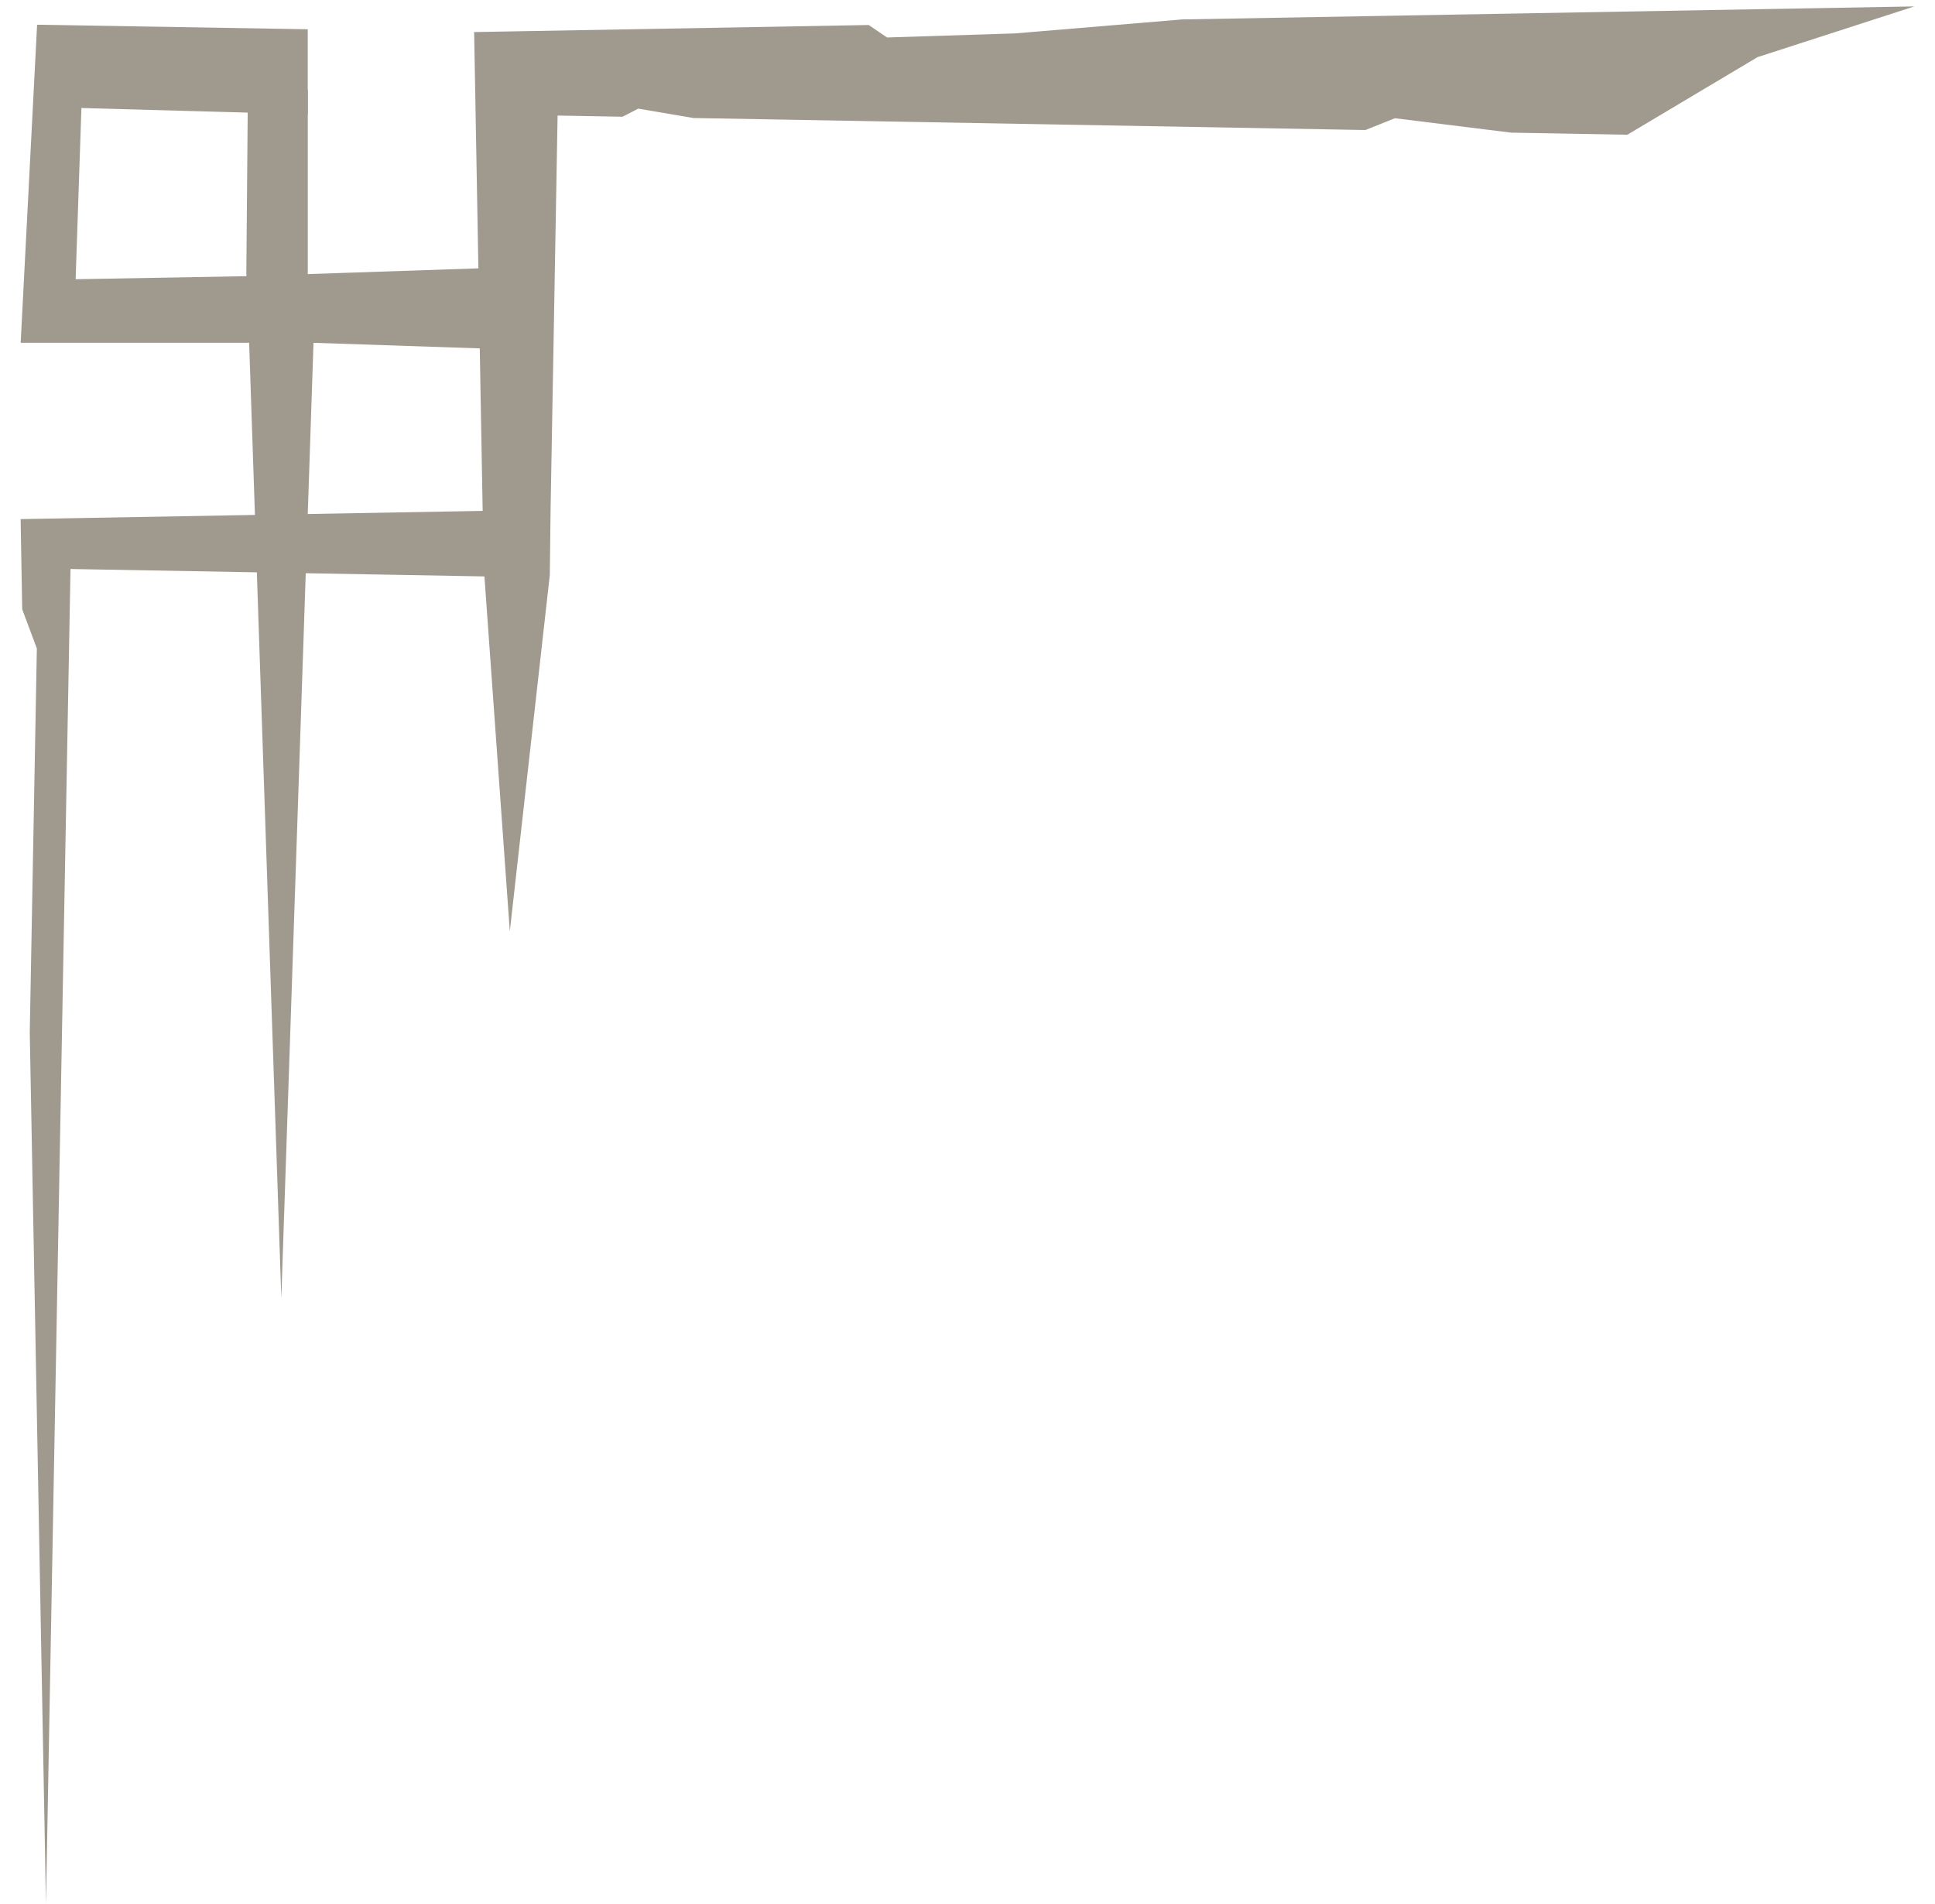
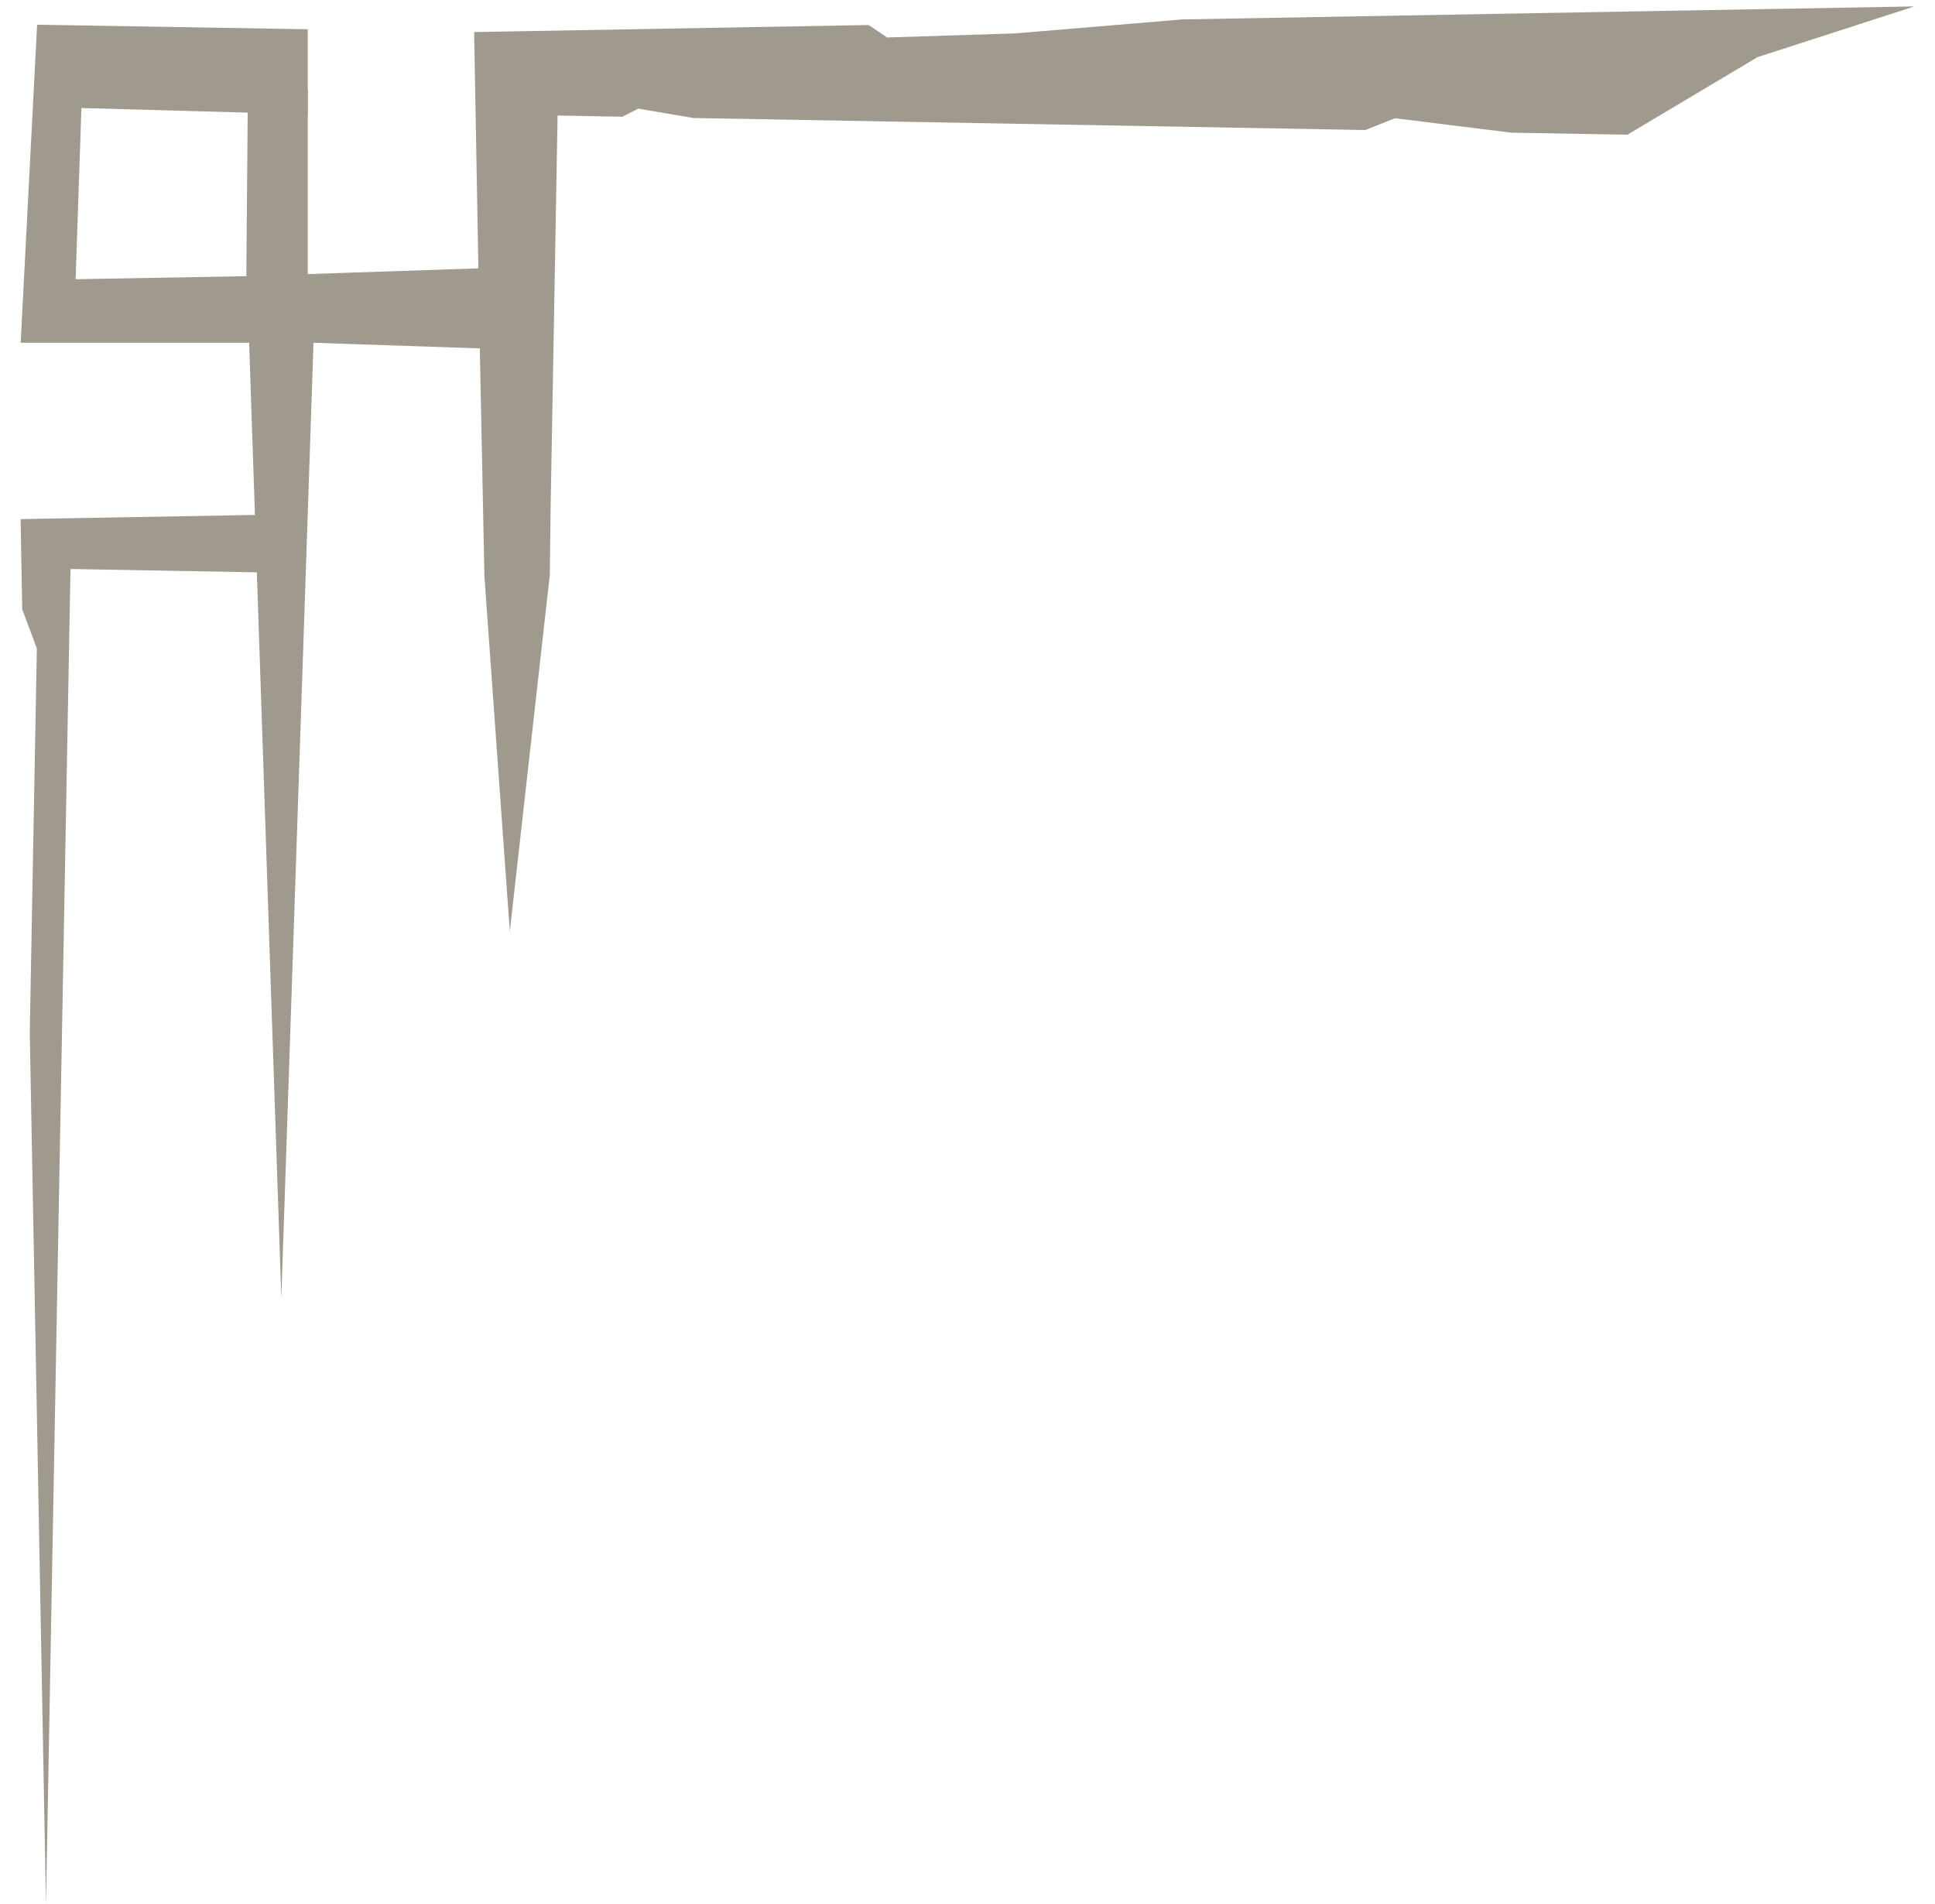
<svg xmlns="http://www.w3.org/2000/svg" version="1.1" id="Layer_1" x="0px" y="0px" viewBox="0 0 464.15 456.67" style="enable-background:new 0 0 464.15 456.67;" xml:space="preserve">
  <style type="text/css">
	.st0{fill:none;}
	.st1{fill:#A0998D;}
</style>
  <g>
    <polygon class="st0" points="73.82,123.3 75.2,82.22 115.09,83.57 115.78,122.55  " />
-     <path class="st1" d="M67.48,311.36l5.86-173.86l42.86,0.77l6.09,85.12l9.59-85.46l0.19-15.81l0.68-37.95l0.36-20.41l0.64-36.04   l15.57,0.28l3.78-1.94l13.24,2.25l161.17,2.88l7.09-2.83l27.88,3.46l27.87,0.5l31.22-18.61l37.62-12.17L283.57,4.66l-40.02,3.35   l-30.77,0.98L208.38,6l-84.46,1.51l-10.19,0.18l0.18,9.83l0.84,46.85l-40.92,1.38V21.53l-14.37,0.4L59.09,65.5l0.41,8.94   l1.65,49.08l-50.11,0.89l-6.09,0.11l0.1,5.88l0.28,15.76l3.51,9.4l-1.7,92.13l3.89,208.98l5.88-320.18l44.7,0.8L67.48,311.36z    M73.82,123.3l1.38-41.07l39.88,1.34l0.7,38.98L73.82,123.3z" />
+     <path class="st1" d="M67.48,311.36l5.86-173.86l1.86-55.28l39.89,1.35l1.11,54.7l6.09,85.12l9.59-85.46l0.19-15.81l0.68-37.95   l0.36-20.41l0.64-36.04L149.32,28l3.78-1.94l13.24,2.25l161.17,2.88l7.09-2.83l27.88,3.46l27.87,0.5l31.22-18.61l37.62-12.17   L283.57,4.66l-40.02,3.35l-30.77,0.98L208.38,6l-84.46,1.51l-10.19,0.18l0.18,9.83l0.84,46.85l-40.92,1.38V21.53l-14.37,0.4   L59.09,65.5l0.41,8.94l1.65,49.08l-50.11,0.89l-6.09,0.11l0.1,5.88l0.28,15.76l3.51,9.4l-1.7,92.13l3.89,208.98l5.88-320.18   l44.7,0.8L67.48,311.36z" />
  </g>
  <polygon class="st1" points="60.11,82.22 4.96,82.22 8.9,5.93 73.82,7.02 73.82,27.42 19.53,25.91 18.14,66.98 60.11,66.23 " />
</svg>
